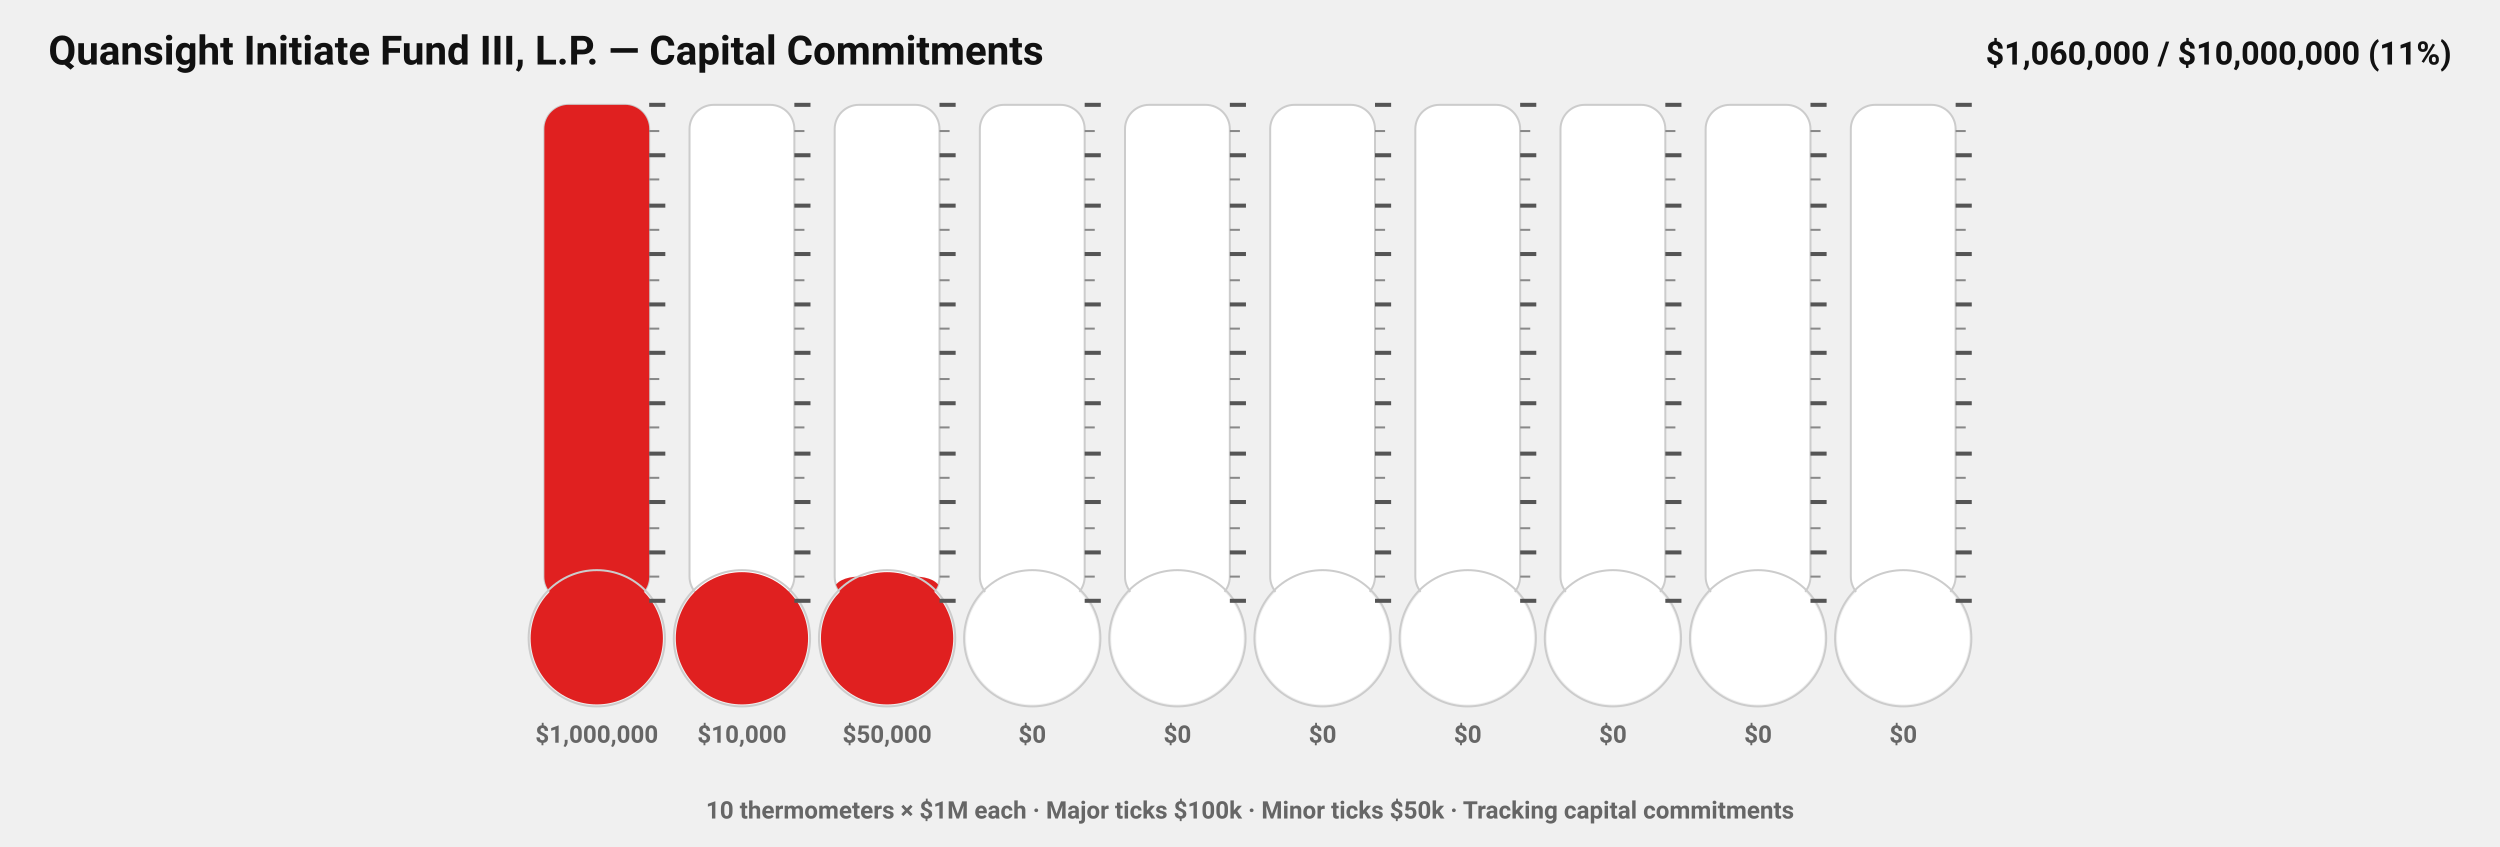
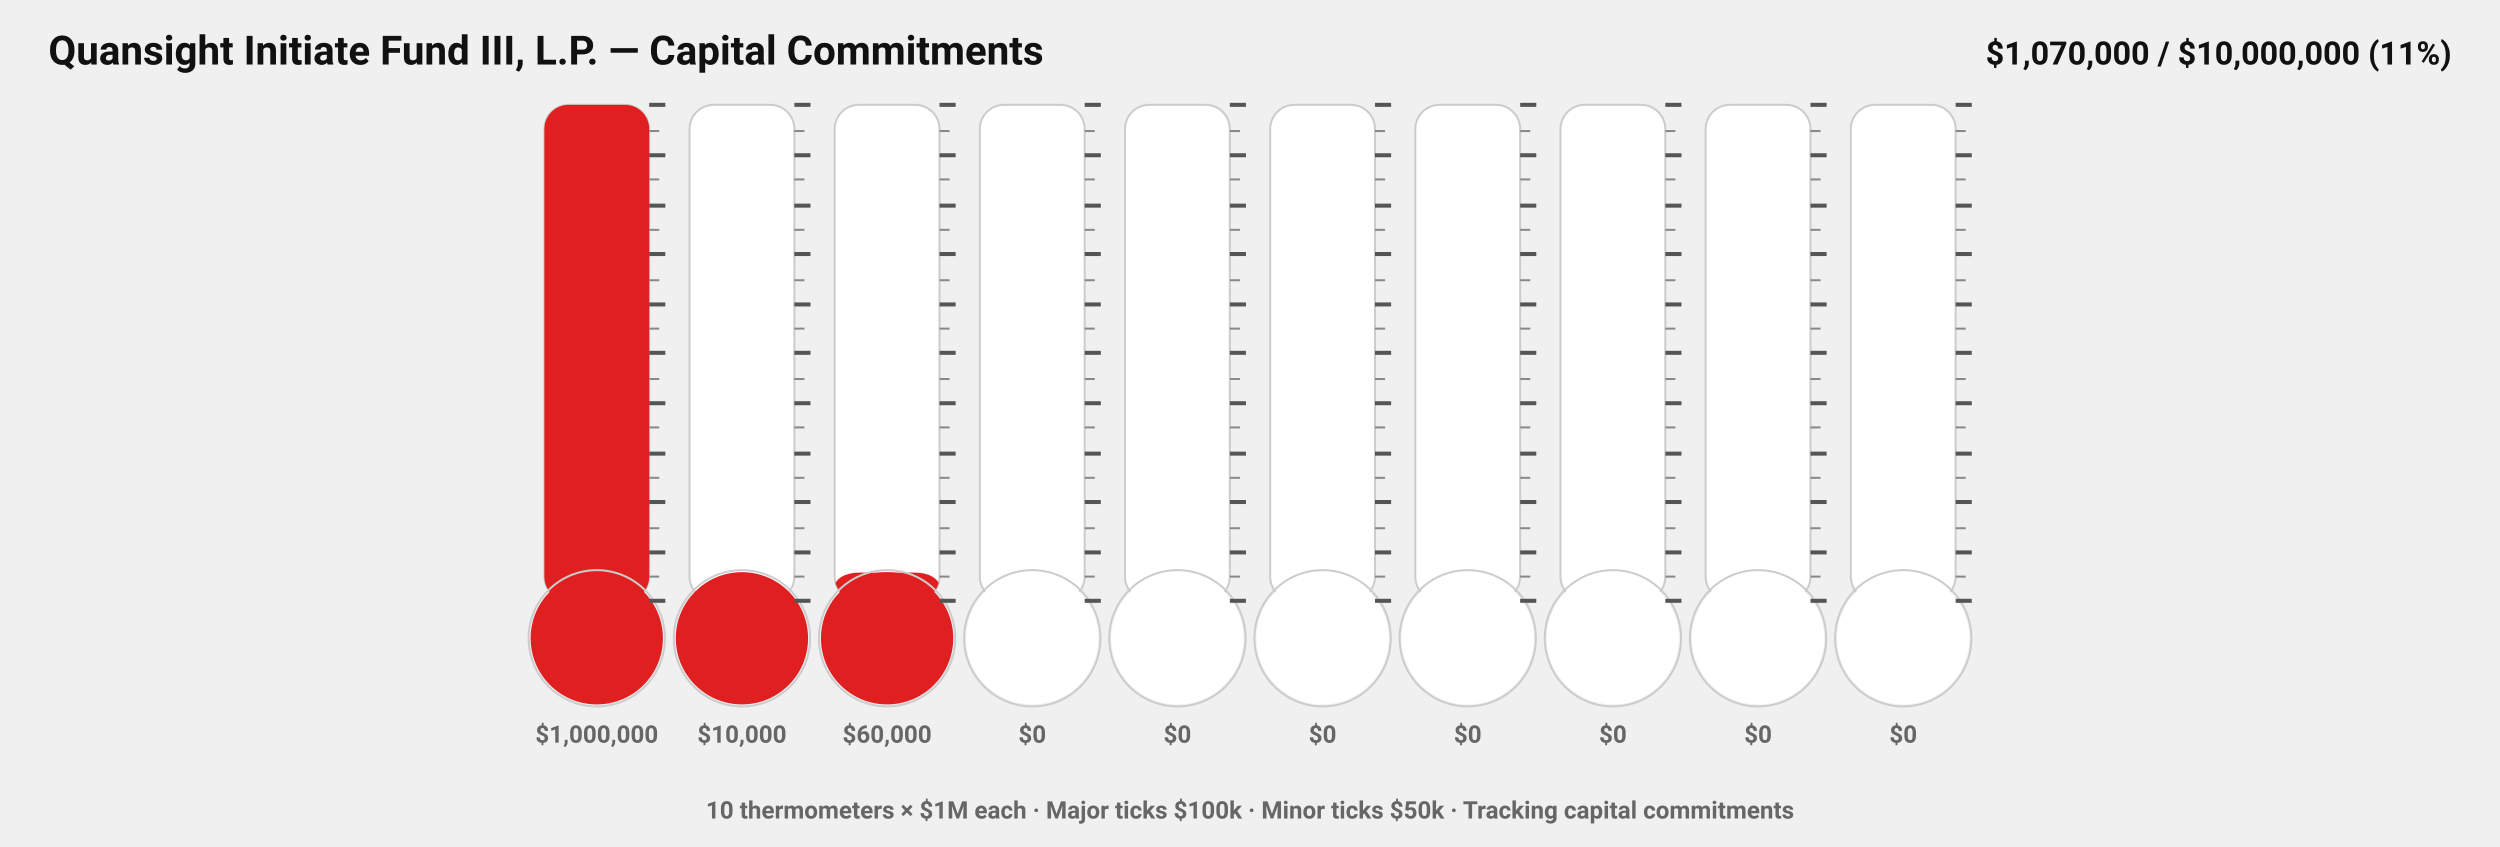
<svg xmlns="http://www.w3.org/2000/svg" width="1240" height="420" viewBox="0 0 1240 420">
  <defs>
    <style>
            .title{font:700 20px system-ui,-apple-system,Segoe UI,Roboto,sans-serif;fill:#111}
            .label{font:600 13px system-ui,-apple-system,Segoe UI,Roboto,sans-serif;fill:#222}
            .value{font:700 16px system-ui,-apple-system,Segoe UI,Roboto,sans-serif;fill:#111}
            .tickMajor{stroke:#555}
            .tickMinor{stroke:#888}
            .tube{fill:#ffffff;stroke:#ccc}
            .segLbl{font:600 12px system-ui,-apple-system,Segoe UI,Roboto,sans-serif;fill:#666}
        </style>
  </defs>
  <text x="24" y="32" class="title">Quansight Initiate Fund III, L.P. — Capital Commitments</text>
-   <text x="1216" y="32" class="value" text-anchor="end">$1,060,000 / $10,000,000 (11%)</text>
+   <text x="1216" y="32" class="value" text-anchor="end">$1,070,000 / $10,000,000 (11%)</text>
  <rect x="270" y="52" rx="12" ry="12" width="52" height="246" class="tube" />
  <clipPath id="clipFill0">
    <rect x="270" y="52" width="52" height="246" rx="12" ry="12" />
  </clipPath>
  <rect x="270" y="52" rx="12" ry="12" width="52" height="246" fill="#e02020" clip-path="url(#clipFill0)" />
  <circle cx="296.0" cy="316.59" r="32.8" style="fill:#e02020" />
  <circle cx="296.0" cy="316.59" r="33.8" fill="none" stroke="#ccc" stroke-width="1" />
  <line x1="322" y1="298" x2="330" y2="298" class="tickMajor" stroke-width="2" />
  <line x1="322" y1="274" x2="330" y2="274" class="tickMajor" stroke-width="2" />
  <line x1="322" y1="249" x2="330" y2="249" class="tickMajor" stroke-width="2" />
  <line x1="322" y1="225" x2="330" y2="225" class="tickMajor" stroke-width="2" />
  <line x1="322" y1="200" x2="330" y2="200" class="tickMajor" stroke-width="2" />
  <line x1="322" y1="175" x2="330" y2="175" class="tickMajor" stroke-width="2" />
  <line x1="322" y1="151" x2="330" y2="151" class="tickMajor" stroke-width="2" />
  <line x1="322" y1="126" x2="330" y2="126" class="tickMajor" stroke-width="2" />
  <line x1="322" y1="102" x2="330" y2="102" class="tickMajor" stroke-width="2" />
  <line x1="322" y1="77" x2="330" y2="77" class="tickMajor" stroke-width="2" />
  <line x1="322" y1="52" x2="330" y2="52" class="tickMajor" stroke-width="2" />
  <line x1="322" y1="286" x2="327" y2="286" class="tickMinor" stroke-width="1" />
  <line x1="322" y1="262" x2="327" y2="262" class="tickMinor" stroke-width="1" />
  <line x1="322" y1="237" x2="327" y2="237" class="tickMinor" stroke-width="1" />
  <line x1="322" y1="212" x2="327" y2="212" class="tickMinor" stroke-width="1" />
  <line x1="322" y1="188" x2="327" y2="188" class="tickMinor" stroke-width="1" />
  <line x1="322" y1="163" x2="327" y2="163" class="tickMinor" stroke-width="1" />
  <line x1="322" y1="139" x2="327" y2="139" class="tickMinor" stroke-width="1" />
  <line x1="322" y1="114" x2="327" y2="114" class="tickMinor" stroke-width="1" />
  <line x1="322" y1="89" x2="327" y2="89" class="tickMinor" stroke-width="1" />
  <line x1="322" y1="65" x2="327" y2="65" class="tickMinor" stroke-width="1" />
  <text x="296.0" y="368.39" class="segLbl" text-anchor="middle">$1,000,000</text>
  <rect x="342" y="52" rx="12" ry="12" width="52" height="246" class="tube" />
  <clipPath id="clipFill1">
    <rect x="342" y="296" width="52" height="2" rx="12" ry="12" />
  </clipPath>
  <rect x="342" y="52" rx="12" ry="12" width="52" height="246" fill="#e02020" clip-path="url(#clipFill1)" />
  <circle cx="368.0" cy="316.59" r="32.8" style="fill:#e02020" />
  <circle cx="368.0" cy="316.59" r="33.8" fill="none" stroke="#ccc" stroke-width="1" />
  <line x1="394" y1="298" x2="402" y2="298" class="tickMajor" stroke-width="2" />
  <line x1="394" y1="274" x2="402" y2="274" class="tickMajor" stroke-width="2" />
  <line x1="394" y1="249" x2="402" y2="249" class="tickMajor" stroke-width="2" />
  <line x1="394" y1="225" x2="402" y2="225" class="tickMajor" stroke-width="2" />
  <line x1="394" y1="200" x2="402" y2="200" class="tickMajor" stroke-width="2" />
  <line x1="394" y1="175" x2="402" y2="175" class="tickMajor" stroke-width="2" />
  <line x1="394" y1="151" x2="402" y2="151" class="tickMajor" stroke-width="2" />
  <line x1="394" y1="126" x2="402" y2="126" class="tickMajor" stroke-width="2" />
  <line x1="394" y1="102" x2="402" y2="102" class="tickMajor" stroke-width="2" />
  <line x1="394" y1="77" x2="402" y2="77" class="tickMajor" stroke-width="2" />
  <line x1="394" y1="52" x2="402" y2="52" class="tickMajor" stroke-width="2" />
  <line x1="394" y1="286" x2="399" y2="286" class="tickMinor" stroke-width="1" />
  <line x1="394" y1="262" x2="399" y2="262" class="tickMinor" stroke-width="1" />
  <line x1="394" y1="237" x2="399" y2="237" class="tickMinor" stroke-width="1" />
  <line x1="394" y1="212" x2="399" y2="212" class="tickMinor" stroke-width="1" />
  <line x1="394" y1="188" x2="399" y2="188" class="tickMinor" stroke-width="1" />
  <line x1="394" y1="163" x2="399" y2="163" class="tickMinor" stroke-width="1" />
  <line x1="394" y1="139" x2="399" y2="139" class="tickMinor" stroke-width="1" />
  <line x1="394" y1="114" x2="399" y2="114" class="tickMinor" stroke-width="1" />
  <line x1="394" y1="89" x2="399" y2="89" class="tickMinor" stroke-width="1" />
  <line x1="394" y1="65" x2="399" y2="65" class="tickMinor" stroke-width="1" />
  <text x="368.0" y="368.39" class="segLbl" text-anchor="middle">$10,000</text>
  <rect x="414" y="52" rx="12" ry="12" width="52" height="246" class="tube" />
  <clipPath id="clipFill2">
-     <rect x="414" y="286" width="52" height="12" rx="12" ry="12" />
+     <rect x="414" y="284" width="52" height="14" rx="12" ry="12" />
  </clipPath>
  <rect x="414" y="52" rx="12" ry="12" width="52" height="246" fill="#e02020" clip-path="url(#clipFill2)" />
  <circle cx="440.0" cy="316.59" r="32.8" style="fill:#e02020" />
  <circle cx="440.0" cy="316.59" r="33.8" fill="none" stroke="#ccc" stroke-width="1" />
  <line x1="466" y1="298" x2="474" y2="298" class="tickMajor" stroke-width="2" />
  <line x1="466" y1="274" x2="474" y2="274" class="tickMajor" stroke-width="2" />
  <line x1="466" y1="249" x2="474" y2="249" class="tickMajor" stroke-width="2" />
  <line x1="466" y1="225" x2="474" y2="225" class="tickMajor" stroke-width="2" />
  <line x1="466" y1="200" x2="474" y2="200" class="tickMajor" stroke-width="2" />
  <line x1="466" y1="175" x2="474" y2="175" class="tickMajor" stroke-width="2" />
  <line x1="466" y1="151" x2="474" y2="151" class="tickMajor" stroke-width="2" />
  <line x1="466" y1="126" x2="474" y2="126" class="tickMajor" stroke-width="2" />
  <line x1="466" y1="102" x2="474" y2="102" class="tickMajor" stroke-width="2" />
  <line x1="466" y1="77" x2="474" y2="77" class="tickMajor" stroke-width="2" />
  <line x1="466" y1="52" x2="474" y2="52" class="tickMajor" stroke-width="2" />
  <line x1="466" y1="286" x2="471" y2="286" class="tickMinor" stroke-width="1" />
  <line x1="466" y1="262" x2="471" y2="262" class="tickMinor" stroke-width="1" />
  <line x1="466" y1="237" x2="471" y2="237" class="tickMinor" stroke-width="1" />
  <line x1="466" y1="212" x2="471" y2="212" class="tickMinor" stroke-width="1" />
  <line x1="466" y1="188" x2="471" y2="188" class="tickMinor" stroke-width="1" />
  <line x1="466" y1="163" x2="471" y2="163" class="tickMinor" stroke-width="1" />
  <line x1="466" y1="139" x2="471" y2="139" class="tickMinor" stroke-width="1" />
  <line x1="466" y1="114" x2="471" y2="114" class="tickMinor" stroke-width="1" />
  <line x1="466" y1="89" x2="471" y2="89" class="tickMinor" stroke-width="1" />
  <line x1="466" y1="65" x2="471" y2="65" class="tickMinor" stroke-width="1" />
-   <text x="440.0" y="368.39" class="segLbl" text-anchor="middle">$50,000</text>
+   <text x="440.0" y="368.39" class="segLbl" text-anchor="middle">$60,000</text>
  <rect x="486" y="52" rx="12" ry="12" width="52" height="246" class="tube" />
  <clipPath id="clipFill3">
    <rect x="486" y="298" width="52" height="0" rx="12" ry="12" />
  </clipPath>
  <rect x="486" y="52" rx="12" ry="12" width="52" height="246" fill="#e02020" clip-path="url(#clipFill3)" />
  <circle cx="512.0" cy="316.59" r="32.8" style="fill:#ffffff" />
  <circle cx="512.0" cy="316.59" r="33.8" fill="none" stroke="#ccc" stroke-width="1" />
  <line x1="538" y1="298" x2="546" y2="298" class="tickMajor" stroke-width="2" />
  <line x1="538" y1="274" x2="546" y2="274" class="tickMajor" stroke-width="2" />
  <line x1="538" y1="249" x2="546" y2="249" class="tickMajor" stroke-width="2" />
  <line x1="538" y1="225" x2="546" y2="225" class="tickMajor" stroke-width="2" />
  <line x1="538" y1="200" x2="546" y2="200" class="tickMajor" stroke-width="2" />
  <line x1="538" y1="175" x2="546" y2="175" class="tickMajor" stroke-width="2" />
  <line x1="538" y1="151" x2="546" y2="151" class="tickMajor" stroke-width="2" />
  <line x1="538" y1="126" x2="546" y2="126" class="tickMajor" stroke-width="2" />
  <line x1="538" y1="102" x2="546" y2="102" class="tickMajor" stroke-width="2" />
  <line x1="538" y1="77" x2="546" y2="77" class="tickMajor" stroke-width="2" />
  <line x1="538" y1="52" x2="546" y2="52" class="tickMajor" stroke-width="2" />
  <line x1="538" y1="286" x2="543" y2="286" class="tickMinor" stroke-width="1" />
  <line x1="538" y1="262" x2="543" y2="262" class="tickMinor" stroke-width="1" />
  <line x1="538" y1="237" x2="543" y2="237" class="tickMinor" stroke-width="1" />
  <line x1="538" y1="212" x2="543" y2="212" class="tickMinor" stroke-width="1" />
  <line x1="538" y1="188" x2="543" y2="188" class="tickMinor" stroke-width="1" />
  <line x1="538" y1="163" x2="543" y2="163" class="tickMinor" stroke-width="1" />
  <line x1="538" y1="139" x2="543" y2="139" class="tickMinor" stroke-width="1" />
  <line x1="538" y1="114" x2="543" y2="114" class="tickMinor" stroke-width="1" />
  <line x1="538" y1="89" x2="543" y2="89" class="tickMinor" stroke-width="1" />
  <line x1="538" y1="65" x2="543" y2="65" class="tickMinor" stroke-width="1" />
  <text x="512.0" y="368.39" class="segLbl" text-anchor="middle">$0</text>
  <rect x="558" y="52" rx="12" ry="12" width="52" height="246" class="tube" />
  <clipPath id="clipFill4">
    <rect x="558" y="298" width="52" height="0" rx="12" ry="12" />
  </clipPath>
  <rect x="558" y="52" rx="12" ry="12" width="52" height="246" fill="#e02020" clip-path="url(#clipFill4)" />
  <circle cx="584.0" cy="316.59" r="32.8" style="fill:#ffffff" />
  <circle cx="584.0" cy="316.59" r="33.8" fill="none" stroke="#ccc" stroke-width="1" />
  <line x1="610" y1="298" x2="618" y2="298" class="tickMajor" stroke-width="2" />
  <line x1="610" y1="274" x2="618" y2="274" class="tickMajor" stroke-width="2" />
  <line x1="610" y1="249" x2="618" y2="249" class="tickMajor" stroke-width="2" />
  <line x1="610" y1="225" x2="618" y2="225" class="tickMajor" stroke-width="2" />
  <line x1="610" y1="200" x2="618" y2="200" class="tickMajor" stroke-width="2" />
  <line x1="610" y1="175" x2="618" y2="175" class="tickMajor" stroke-width="2" />
  <line x1="610" y1="151" x2="618" y2="151" class="tickMajor" stroke-width="2" />
  <line x1="610" y1="126" x2="618" y2="126" class="tickMajor" stroke-width="2" />
  <line x1="610" y1="102" x2="618" y2="102" class="tickMajor" stroke-width="2" />
  <line x1="610" y1="77" x2="618" y2="77" class="tickMajor" stroke-width="2" />
  <line x1="610" y1="52" x2="618" y2="52" class="tickMajor" stroke-width="2" />
  <line x1="610" y1="286" x2="615" y2="286" class="tickMinor" stroke-width="1" />
  <line x1="610" y1="262" x2="615" y2="262" class="tickMinor" stroke-width="1" />
  <line x1="610" y1="237" x2="615" y2="237" class="tickMinor" stroke-width="1" />
  <line x1="610" y1="212" x2="615" y2="212" class="tickMinor" stroke-width="1" />
  <line x1="610" y1="188" x2="615" y2="188" class="tickMinor" stroke-width="1" />
  <line x1="610" y1="163" x2="615" y2="163" class="tickMinor" stroke-width="1" />
  <line x1="610" y1="139" x2="615" y2="139" class="tickMinor" stroke-width="1" />
  <line x1="610" y1="114" x2="615" y2="114" class="tickMinor" stroke-width="1" />
  <line x1="610" y1="89" x2="615" y2="89" class="tickMinor" stroke-width="1" />
  <line x1="610" y1="65" x2="615" y2="65" class="tickMinor" stroke-width="1" />
  <text x="584.0" y="368.39" class="segLbl" text-anchor="middle">$0</text>
  <rect x="630" y="52" rx="12" ry="12" width="52" height="246" class="tube" />
  <clipPath id="clipFill5">
    <rect x="630" y="298" width="52" height="0" rx="12" ry="12" />
  </clipPath>
  <rect x="630" y="52" rx="12" ry="12" width="52" height="246" fill="#e02020" clip-path="url(#clipFill5)" />
  <circle cx="656.0" cy="316.59" r="32.8" style="fill:#ffffff" />
  <circle cx="656.0" cy="316.59" r="33.8" fill="none" stroke="#ccc" stroke-width="1" />
  <line x1="682" y1="298" x2="690" y2="298" class="tickMajor" stroke-width="2" />
  <line x1="682" y1="274" x2="690" y2="274" class="tickMajor" stroke-width="2" />
  <line x1="682" y1="249" x2="690" y2="249" class="tickMajor" stroke-width="2" />
  <line x1="682" y1="225" x2="690" y2="225" class="tickMajor" stroke-width="2" />
  <line x1="682" y1="200" x2="690" y2="200" class="tickMajor" stroke-width="2" />
  <line x1="682" y1="175" x2="690" y2="175" class="tickMajor" stroke-width="2" />
  <line x1="682" y1="151" x2="690" y2="151" class="tickMajor" stroke-width="2" />
  <line x1="682" y1="126" x2="690" y2="126" class="tickMajor" stroke-width="2" />
  <line x1="682" y1="102" x2="690" y2="102" class="tickMajor" stroke-width="2" />
  <line x1="682" y1="77" x2="690" y2="77" class="tickMajor" stroke-width="2" />
  <line x1="682" y1="52" x2="690" y2="52" class="tickMajor" stroke-width="2" />
  <line x1="682" y1="286" x2="687" y2="286" class="tickMinor" stroke-width="1" />
  <line x1="682" y1="262" x2="687" y2="262" class="tickMinor" stroke-width="1" />
  <line x1="682" y1="237" x2="687" y2="237" class="tickMinor" stroke-width="1" />
  <line x1="682" y1="212" x2="687" y2="212" class="tickMinor" stroke-width="1" />
  <line x1="682" y1="188" x2="687" y2="188" class="tickMinor" stroke-width="1" />
  <line x1="682" y1="163" x2="687" y2="163" class="tickMinor" stroke-width="1" />
  <line x1="682" y1="139" x2="687" y2="139" class="tickMinor" stroke-width="1" />
  <line x1="682" y1="114" x2="687" y2="114" class="tickMinor" stroke-width="1" />
  <line x1="682" y1="89" x2="687" y2="89" class="tickMinor" stroke-width="1" />
  <line x1="682" y1="65" x2="687" y2="65" class="tickMinor" stroke-width="1" />
  <text x="656.0" y="368.39" class="segLbl" text-anchor="middle">$0</text>
  <rect x="702" y="52" rx="12" ry="12" width="52" height="246" class="tube" />
  <clipPath id="clipFill6">
    <rect x="702" y="298" width="52" height="0" rx="12" ry="12" />
  </clipPath>
  <rect x="702" y="52" rx="12" ry="12" width="52" height="246" fill="#e02020" clip-path="url(#clipFill6)" />
  <circle cx="728.0" cy="316.59" r="32.8" style="fill:#ffffff" />
  <circle cx="728.0" cy="316.59" r="33.8" fill="none" stroke="#ccc" stroke-width="1" />
  <line x1="754" y1="298" x2="762" y2="298" class="tickMajor" stroke-width="2" />
  <line x1="754" y1="274" x2="762" y2="274" class="tickMajor" stroke-width="2" />
  <line x1="754" y1="249" x2="762" y2="249" class="tickMajor" stroke-width="2" />
  <line x1="754" y1="225" x2="762" y2="225" class="tickMajor" stroke-width="2" />
  <line x1="754" y1="200" x2="762" y2="200" class="tickMajor" stroke-width="2" />
  <line x1="754" y1="175" x2="762" y2="175" class="tickMajor" stroke-width="2" />
  <line x1="754" y1="151" x2="762" y2="151" class="tickMajor" stroke-width="2" />
  <line x1="754" y1="126" x2="762" y2="126" class="tickMajor" stroke-width="2" />
  <line x1="754" y1="102" x2="762" y2="102" class="tickMajor" stroke-width="2" />
  <line x1="754" y1="77" x2="762" y2="77" class="tickMajor" stroke-width="2" />
  <line x1="754" y1="52" x2="762" y2="52" class="tickMajor" stroke-width="2" />
  <line x1="754" y1="286" x2="759" y2="286" class="tickMinor" stroke-width="1" />
  <line x1="754" y1="262" x2="759" y2="262" class="tickMinor" stroke-width="1" />
  <line x1="754" y1="237" x2="759" y2="237" class="tickMinor" stroke-width="1" />
  <line x1="754" y1="212" x2="759" y2="212" class="tickMinor" stroke-width="1" />
  <line x1="754" y1="188" x2="759" y2="188" class="tickMinor" stroke-width="1" />
  <line x1="754" y1="163" x2="759" y2="163" class="tickMinor" stroke-width="1" />
  <line x1="754" y1="139" x2="759" y2="139" class="tickMinor" stroke-width="1" />
  <line x1="754" y1="114" x2="759" y2="114" class="tickMinor" stroke-width="1" />
  <line x1="754" y1="89" x2="759" y2="89" class="tickMinor" stroke-width="1" />
  <line x1="754" y1="65" x2="759" y2="65" class="tickMinor" stroke-width="1" />
  <text x="728.0" y="368.39" class="segLbl" text-anchor="middle">$0</text>
  <rect x="774" y="52" rx="12" ry="12" width="52" height="246" class="tube" />
  <clipPath id="clipFill7">
    <rect x="774" y="298" width="52" height="0" rx="12" ry="12" />
  </clipPath>
  <rect x="774" y="52" rx="12" ry="12" width="52" height="246" fill="#e02020" clip-path="url(#clipFill7)" />
  <circle cx="800.0" cy="316.59" r="32.8" style="fill:#ffffff" />
  <circle cx="800.0" cy="316.59" r="33.8" fill="none" stroke="#ccc" stroke-width="1" />
  <line x1="826" y1="298" x2="834" y2="298" class="tickMajor" stroke-width="2" />
  <line x1="826" y1="274" x2="834" y2="274" class="tickMajor" stroke-width="2" />
  <line x1="826" y1="249" x2="834" y2="249" class="tickMajor" stroke-width="2" />
  <line x1="826" y1="225" x2="834" y2="225" class="tickMajor" stroke-width="2" />
  <line x1="826" y1="200" x2="834" y2="200" class="tickMajor" stroke-width="2" />
  <line x1="826" y1="175" x2="834" y2="175" class="tickMajor" stroke-width="2" />
  <line x1="826" y1="151" x2="834" y2="151" class="tickMajor" stroke-width="2" />
  <line x1="826" y1="126" x2="834" y2="126" class="tickMajor" stroke-width="2" />
  <line x1="826" y1="102" x2="834" y2="102" class="tickMajor" stroke-width="2" />
  <line x1="826" y1="77" x2="834" y2="77" class="tickMajor" stroke-width="2" />
  <line x1="826" y1="52" x2="834" y2="52" class="tickMajor" stroke-width="2" />
  <line x1="826" y1="286" x2="831" y2="286" class="tickMinor" stroke-width="1" />
  <line x1="826" y1="262" x2="831" y2="262" class="tickMinor" stroke-width="1" />
  <line x1="826" y1="237" x2="831" y2="237" class="tickMinor" stroke-width="1" />
  <line x1="826" y1="212" x2="831" y2="212" class="tickMinor" stroke-width="1" />
  <line x1="826" y1="188" x2="831" y2="188" class="tickMinor" stroke-width="1" />
  <line x1="826" y1="163" x2="831" y2="163" class="tickMinor" stroke-width="1" />
  <line x1="826" y1="139" x2="831" y2="139" class="tickMinor" stroke-width="1" />
  <line x1="826" y1="114" x2="831" y2="114" class="tickMinor" stroke-width="1" />
  <line x1="826" y1="89" x2="831" y2="89" class="tickMinor" stroke-width="1" />
  <line x1="826" y1="65" x2="831" y2="65" class="tickMinor" stroke-width="1" />
  <text x="800.0" y="368.39" class="segLbl" text-anchor="middle">$0</text>
  <rect x="846" y="52" rx="12" ry="12" width="52" height="246" class="tube" />
  <clipPath id="clipFill8">
    <rect x="846" y="298" width="52" height="0" rx="12" ry="12" />
  </clipPath>
  <rect x="846" y="52" rx="12" ry="12" width="52" height="246" fill="#e02020" clip-path="url(#clipFill8)" />
  <circle cx="872.0" cy="316.59" r="32.8" style="fill:#ffffff" />
  <circle cx="872.0" cy="316.59" r="33.8" fill="none" stroke="#ccc" stroke-width="1" />
  <line x1="898" y1="298" x2="906" y2="298" class="tickMajor" stroke-width="2" />
  <line x1="898" y1="274" x2="906" y2="274" class="tickMajor" stroke-width="2" />
  <line x1="898" y1="249" x2="906" y2="249" class="tickMajor" stroke-width="2" />
  <line x1="898" y1="225" x2="906" y2="225" class="tickMajor" stroke-width="2" />
  <line x1="898" y1="200" x2="906" y2="200" class="tickMajor" stroke-width="2" />
  <line x1="898" y1="175" x2="906" y2="175" class="tickMajor" stroke-width="2" />
  <line x1="898" y1="151" x2="906" y2="151" class="tickMajor" stroke-width="2" />
  <line x1="898" y1="126" x2="906" y2="126" class="tickMajor" stroke-width="2" />
  <line x1="898" y1="102" x2="906" y2="102" class="tickMajor" stroke-width="2" />
  <line x1="898" y1="77" x2="906" y2="77" class="tickMajor" stroke-width="2" />
  <line x1="898" y1="52" x2="906" y2="52" class="tickMajor" stroke-width="2" />
  <line x1="898" y1="286" x2="903" y2="286" class="tickMinor" stroke-width="1" />
  <line x1="898" y1="262" x2="903" y2="262" class="tickMinor" stroke-width="1" />
  <line x1="898" y1="237" x2="903" y2="237" class="tickMinor" stroke-width="1" />
  <line x1="898" y1="212" x2="903" y2="212" class="tickMinor" stroke-width="1" />
  <line x1="898" y1="188" x2="903" y2="188" class="tickMinor" stroke-width="1" />
  <line x1="898" y1="163" x2="903" y2="163" class="tickMinor" stroke-width="1" />
  <line x1="898" y1="139" x2="903" y2="139" class="tickMinor" stroke-width="1" />
  <line x1="898" y1="114" x2="903" y2="114" class="tickMinor" stroke-width="1" />
  <line x1="898" y1="89" x2="903" y2="89" class="tickMinor" stroke-width="1" />
  <line x1="898" y1="65" x2="903" y2="65" class="tickMinor" stroke-width="1" />
  <text x="872.0" y="368.39" class="segLbl" text-anchor="middle">$0</text>
  <rect x="918" y="52" rx="12" ry="12" width="52" height="246" class="tube" />
  <clipPath id="clipFill9">
    <rect x="918" y="298" width="52" height="0" rx="12" ry="12" />
  </clipPath>
  <rect x="918" y="52" rx="12" ry="12" width="52" height="246" fill="#e02020" clip-path="url(#clipFill9)" />
  <circle cx="944.0" cy="316.59" r="32.8" style="fill:#ffffff" />
  <circle cx="944.0" cy="316.59" r="33.8" fill="none" stroke="#ccc" stroke-width="1" />
  <line x1="970" y1="298" x2="978" y2="298" class="tickMajor" stroke-width="2" />
  <line x1="970" y1="274" x2="978" y2="274" class="tickMajor" stroke-width="2" />
  <line x1="970" y1="249" x2="978" y2="249" class="tickMajor" stroke-width="2" />
  <line x1="970" y1="225" x2="978" y2="225" class="tickMajor" stroke-width="2" />
  <line x1="970" y1="200" x2="978" y2="200" class="tickMajor" stroke-width="2" />
  <line x1="970" y1="175" x2="978" y2="175" class="tickMajor" stroke-width="2" />
  <line x1="970" y1="151" x2="978" y2="151" class="tickMajor" stroke-width="2" />
  <line x1="970" y1="126" x2="978" y2="126" class="tickMajor" stroke-width="2" />
  <line x1="970" y1="102" x2="978" y2="102" class="tickMajor" stroke-width="2" />
  <line x1="970" y1="77" x2="978" y2="77" class="tickMajor" stroke-width="2" />
  <line x1="970" y1="52" x2="978" y2="52" class="tickMajor" stroke-width="2" />
  <line x1="970" y1="286" x2="975" y2="286" class="tickMinor" stroke-width="1" />
  <line x1="970" y1="262" x2="975" y2="262" class="tickMinor" stroke-width="1" />
  <line x1="970" y1="237" x2="975" y2="237" class="tickMinor" stroke-width="1" />
  <line x1="970" y1="212" x2="975" y2="212" class="tickMinor" stroke-width="1" />
  <line x1="970" y1="188" x2="975" y2="188" class="tickMinor" stroke-width="1" />
  <line x1="970" y1="163" x2="975" y2="163" class="tickMinor" stroke-width="1" />
  <line x1="970" y1="139" x2="975" y2="139" class="tickMinor" stroke-width="1" />
  <line x1="970" y1="114" x2="975" y2="114" class="tickMinor" stroke-width="1" />
  <line x1="970" y1="89" x2="975" y2="89" class="tickMinor" stroke-width="1" />
  <line x1="970" y1="65" x2="975" y2="65" class="tickMinor" stroke-width="1" />
  <text x="944.0" y="368.39" class="segLbl" text-anchor="middle">$0</text>
  <text x="620.0" y="406" class="segLbl" text-anchor="middle">10 thermometers × $1M each · Major ticks $100k · Minor ticks $50k · Tracking capital commitments</text>
</svg>
